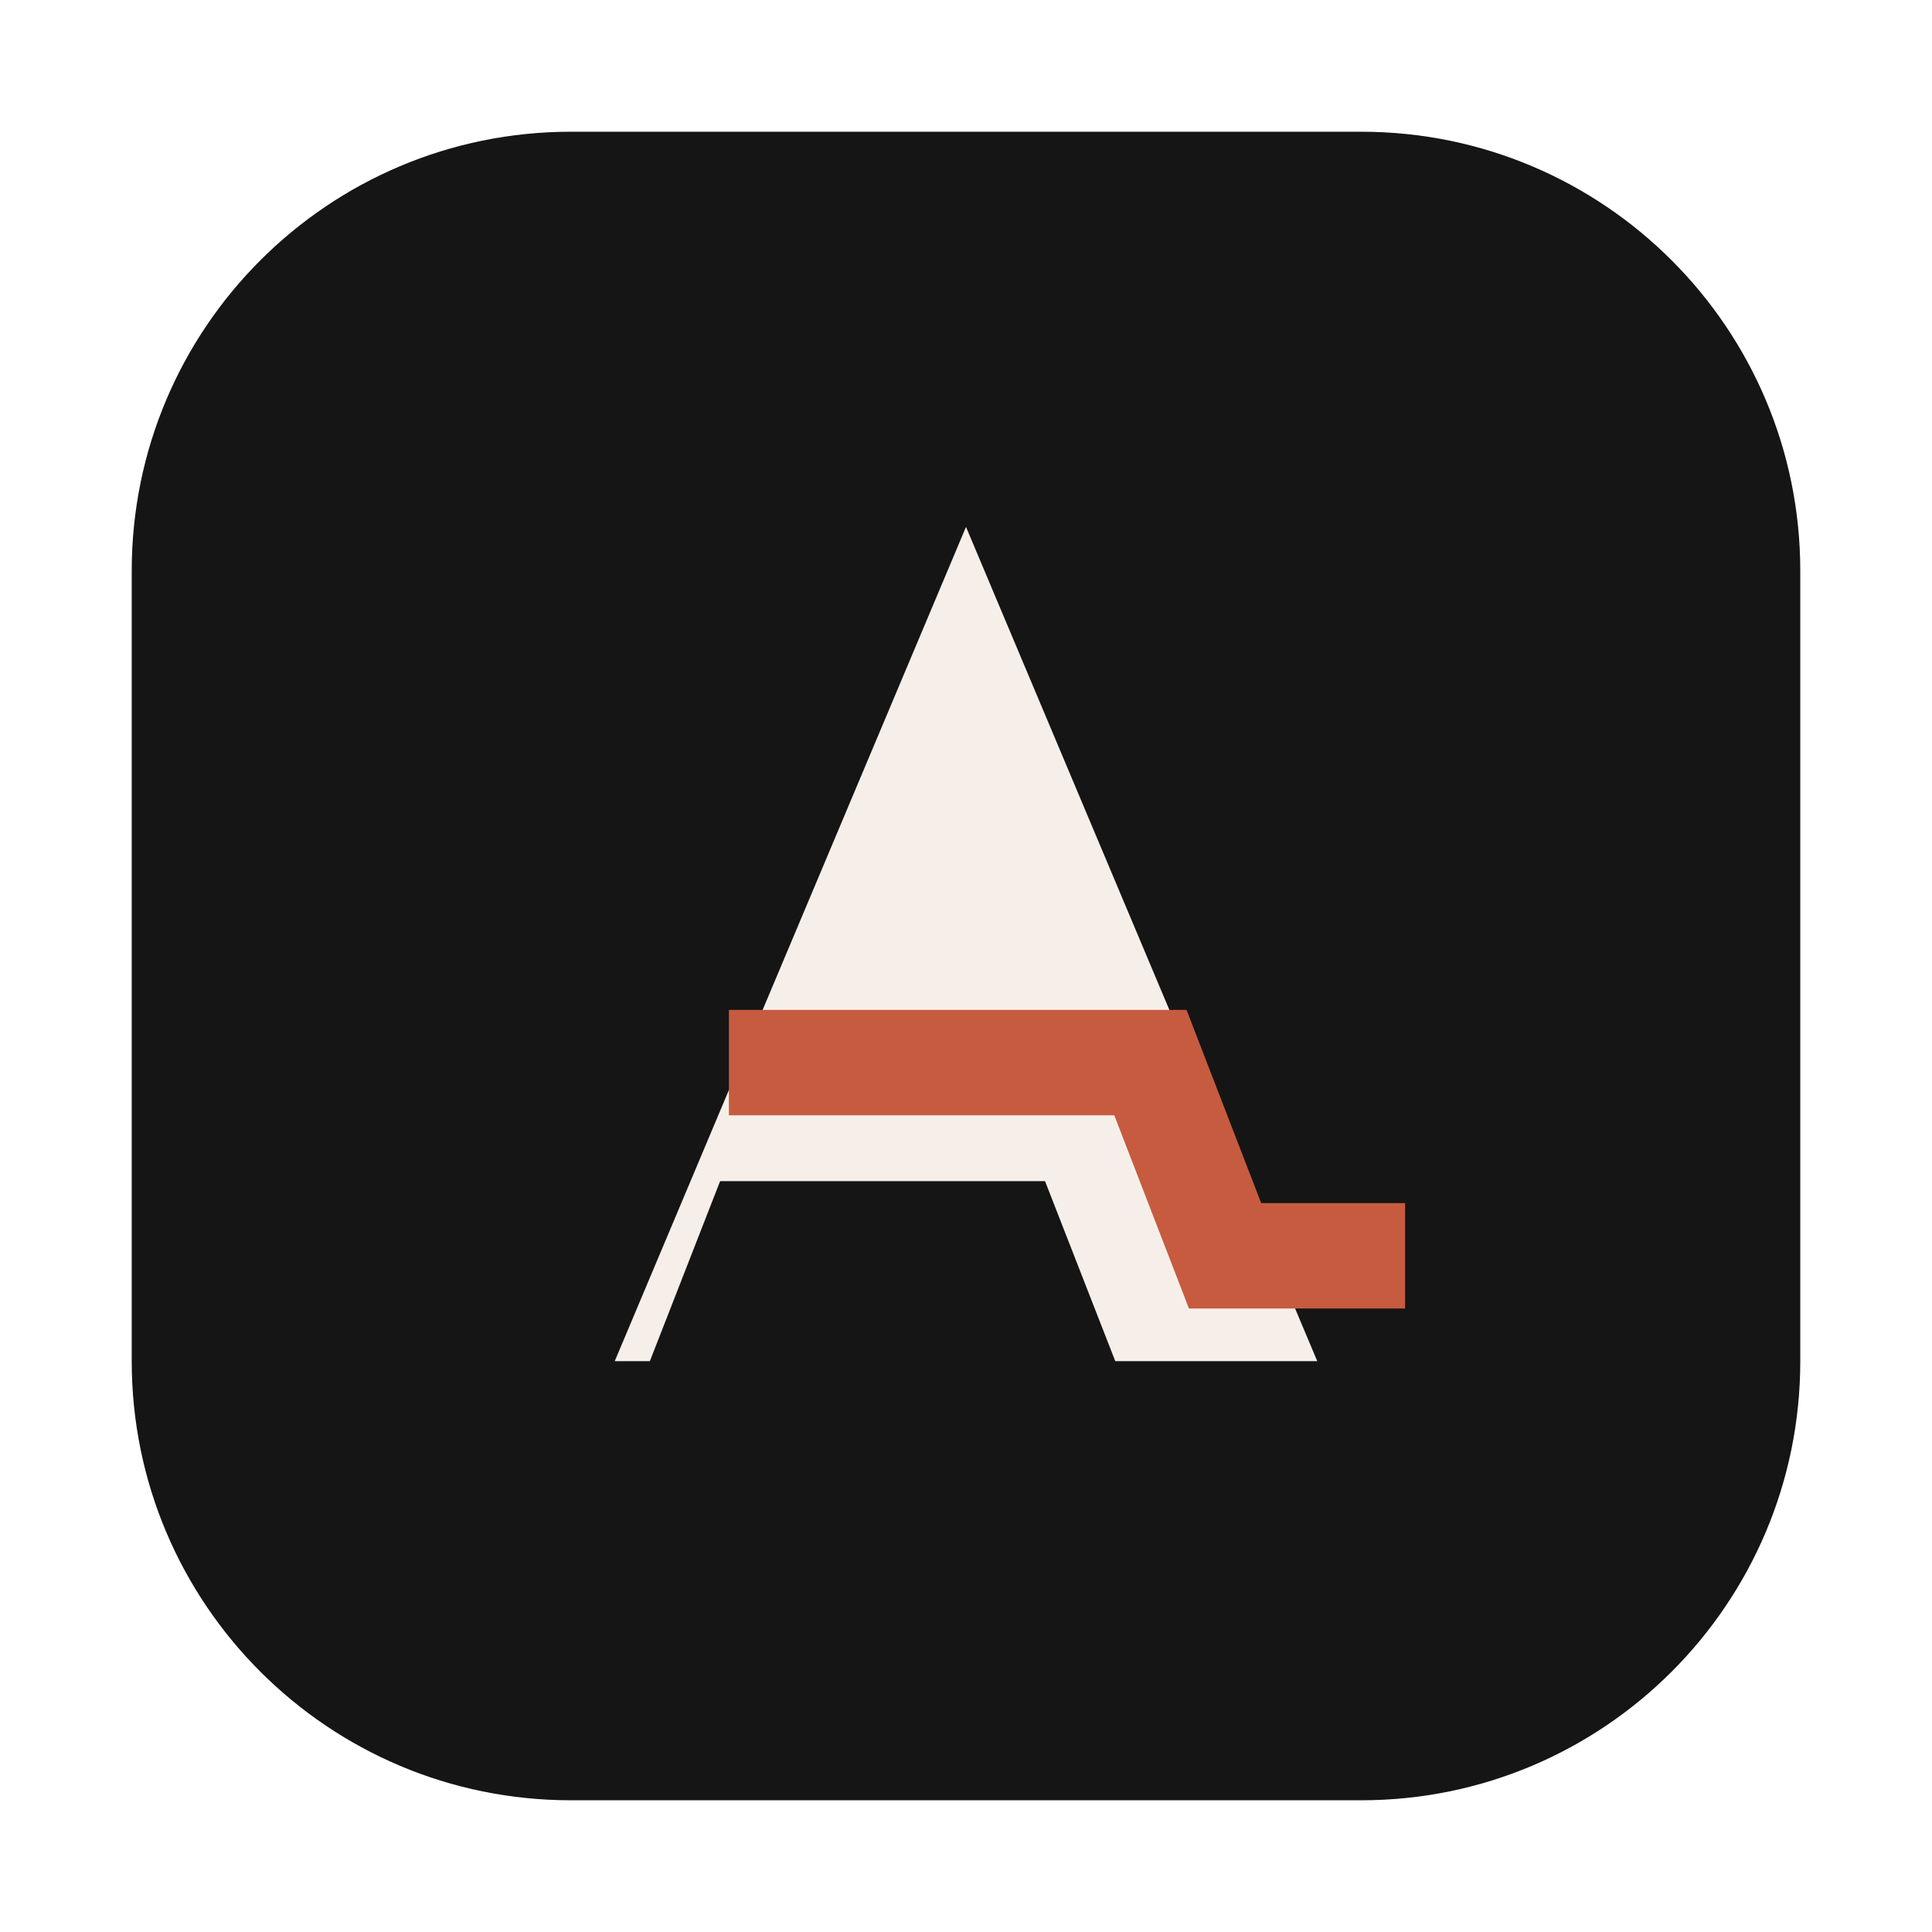
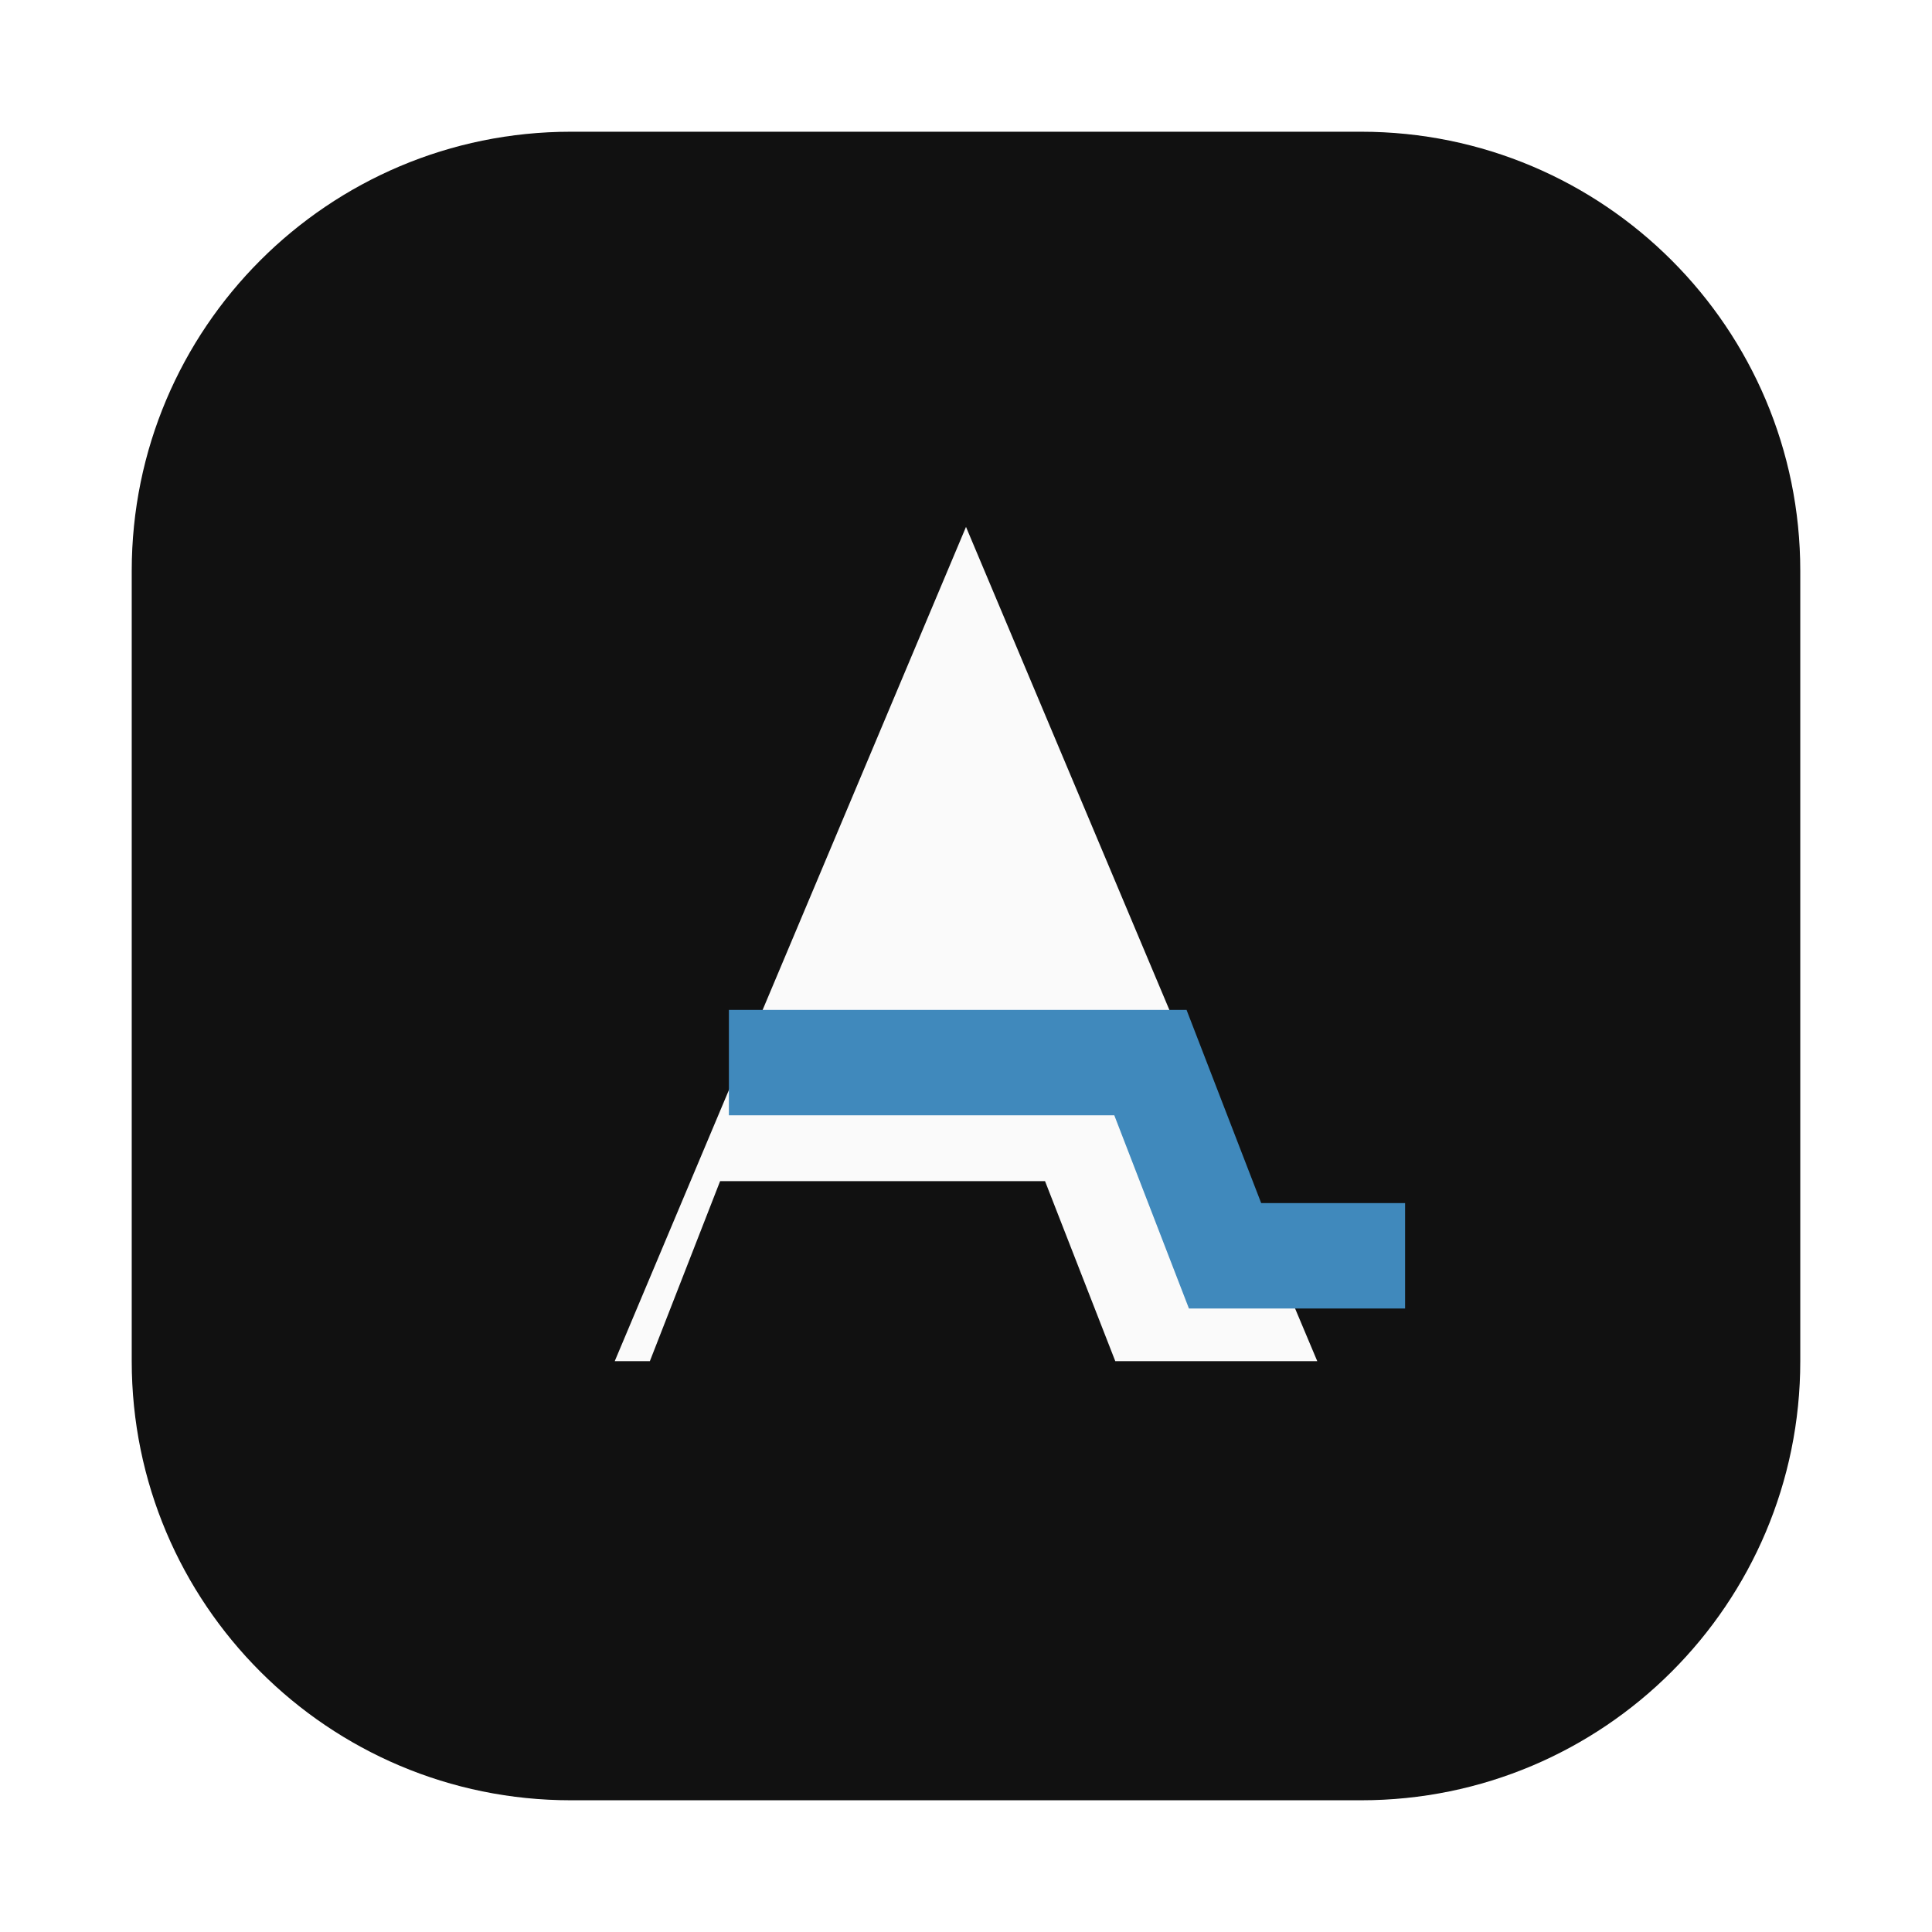
<svg xmlns="http://www.w3.org/2000/svg" viewBox="0 0 44 44">
-   <rect x="3" y="3" width="38" height="38" rx="10" fill="#151515" />
-   <path d="M14 31 22 12l8 19h-4.6l-1.6-4.1h-7.4L14.8 31H14Z" fill="#f6efe9" />
-   <path d="M17.8 24.2h8.4l1.7 4.4h2.9" fill="none" stroke="#c65b3f" stroke-width="2.4" stroke-linecap="square" />
+   <rect x="3" y="3" width="38" height="38" rx="10" fill="#111111" />
+   <path d="M14 31 22 12l8 19h-4.6l-1.6-4.1h-7.4L14.8 31H14Z" fill="#fafafa" />
+   <path d="M17.8 24.2h8.4l1.7 4.4h2.9" fill="none" stroke="#4089bc" stroke-width="2.4" stroke-linecap="square" />
</svg>
